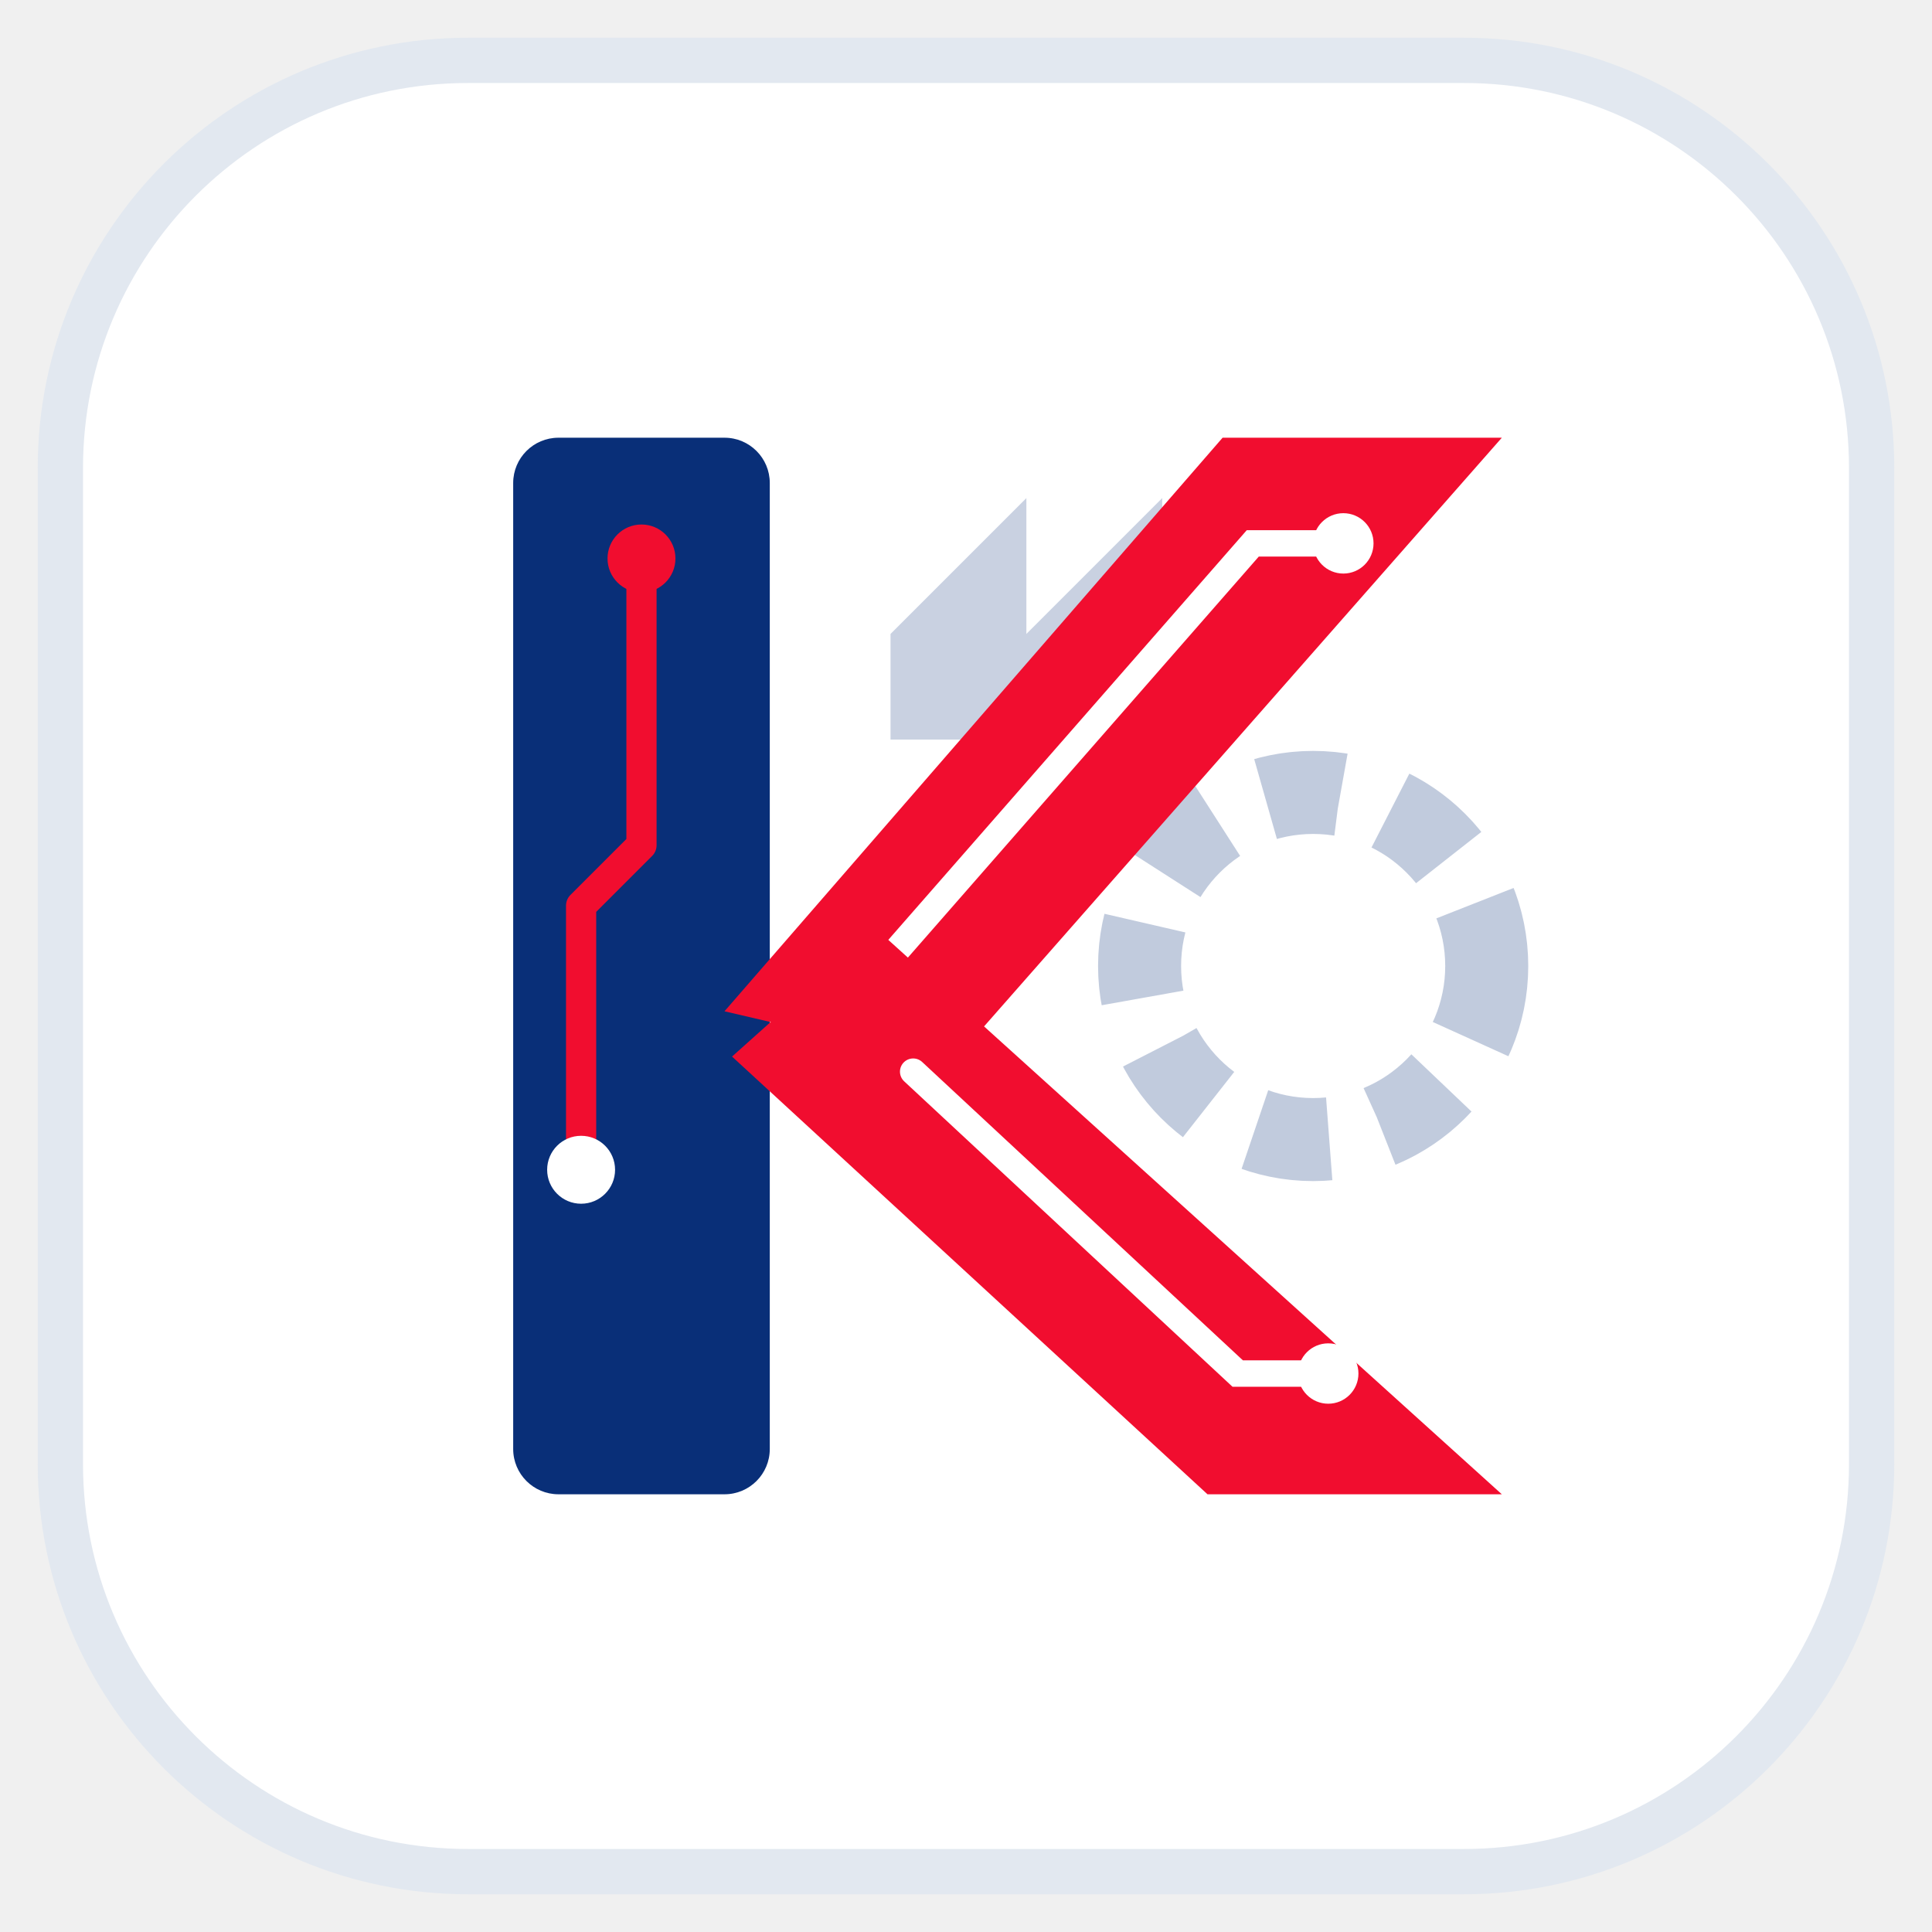
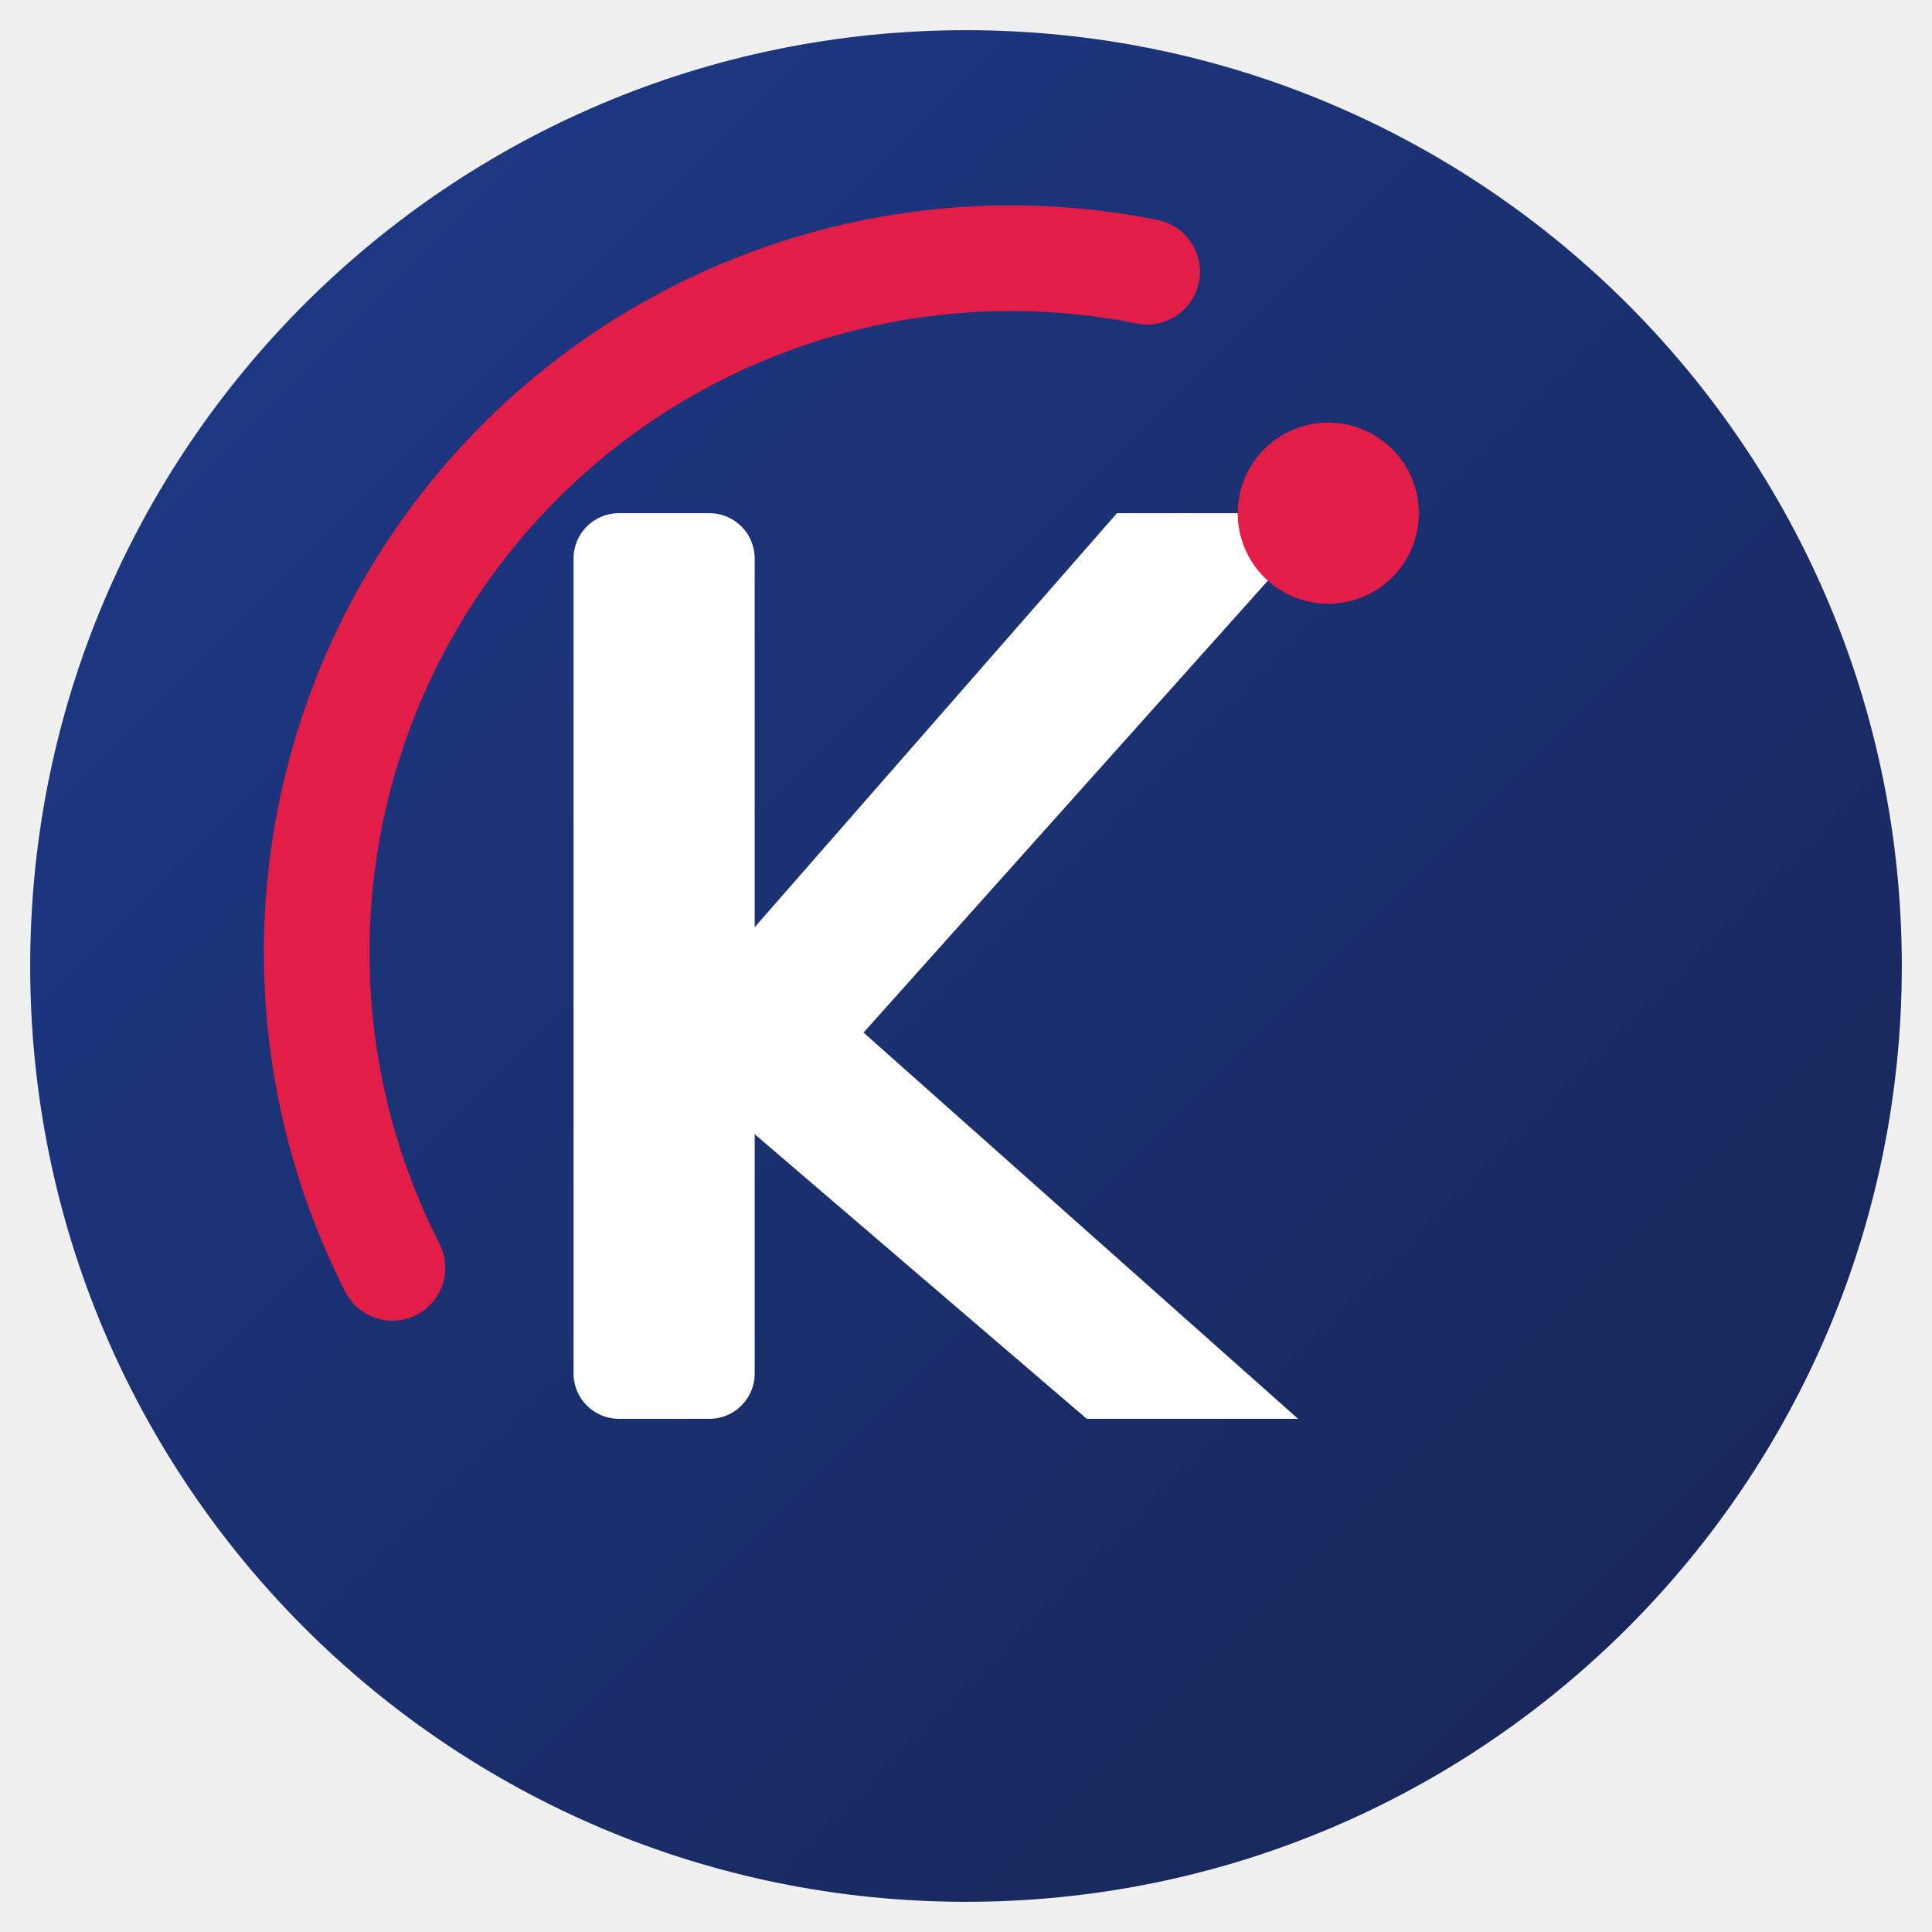
- <svg xmlns="http://www.w3.org/2000/svg" viewBox="0 0 512 512">
-   <rect x="16" y="16" width="480" height="480" rx="108" fill="#ffffff" stroke="#e2e8f0" stroke-width="12" />
-   <path d="M236 168 L272 132 V168 L308 132 V196 H236 Z" fill="#092f78" opacity="0.22" />
-   <circle cx="348" cy="256" r="46" fill="none" stroke="#092f78" stroke-width="22" stroke-dasharray="20 14" opacity="0.25" />
-   <rect x="136" y="116" width="68" height="280" rx="12" fill="#092f78" />
-   <path d="M170 148 V224 L154 240 V310" fill="none" stroke="#f10d2f" stroke-width="8" stroke-linecap="round" stroke-linejoin="round" />
-   <circle cx="170" cy="148" r="9" fill="#f10d2f" />
-   <circle cx="154" cy="310" r="9" fill="#ffffff" />
-   <path d="M192 268 L324 116 H398 L252 282 Z" fill="#f10d2f" />
-   <path d="M234 256 L332 144 H356" fill="none" stroke="#ffffff" stroke-width="7" stroke-linecap="round" />
-   <circle cx="356" cy="144" r="8" fill="#ffffff" />
-   <path d="M232 246 L398 396 H320 L194 280 Z" fill="#f10d2f" />
-   <path d="M242 284 L328 364 H352" fill="none" stroke="#ffffff" stroke-width="7" stroke-linecap="round" />
-   <circle cx="352" cy="364" r="8" fill="#ffffff" />
+ <svg xmlns="http://www.w3.org/2000/svg" viewBox="0 0 64 64" width="64" height="64">
+   <defs>
+     <linearGradient id="komitkabe-navy-grad" x1="0%" y1="0%" x2="100%" y2="100%">
+       <stop offset="0%" stop-color="#1E3A8A" />
+       <stop offset="100%" stop-color="#172554" />
+     </linearGradient>
+   </defs>
+   <circle cx="32" cy="32" r="31" fill="url(#komitkabe-navy-grad)" />
+   <path d="M 13 42 A 23 23 0 0 1 38 9" fill="none" stroke="#E11D48" stroke-width="3.5" stroke-linecap="round" />
+   <rect x="19" y="17" width="6" height="30" rx="1.5" fill="#FFFFFF" />
+   <polygon points="23,33 37,17 44,17 27,36" fill="#FFFFFF" />
+   <polygon points="25,31 43,47 36,47 22,35" fill="#FFFFFF" />
+   <circle cx="44" cy="17" r="3" fill="#E11D48" />
</svg>
